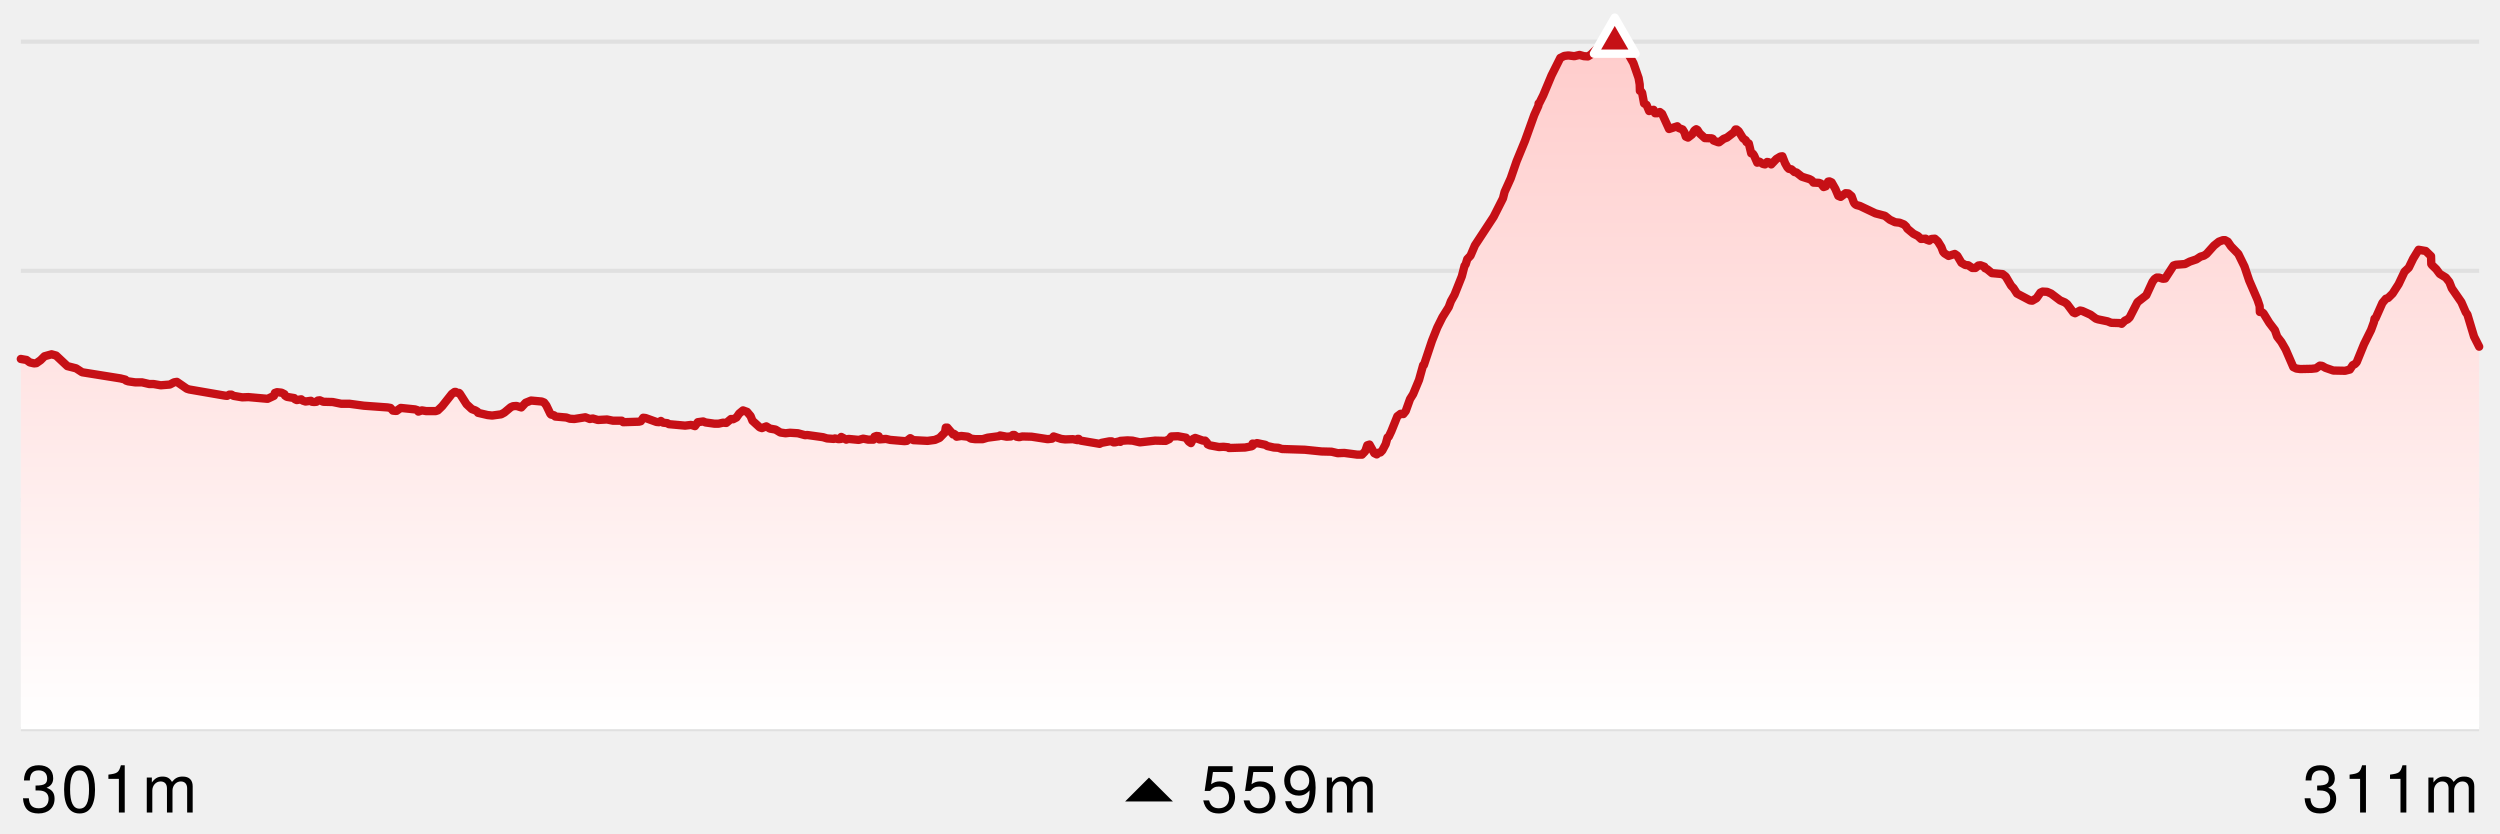
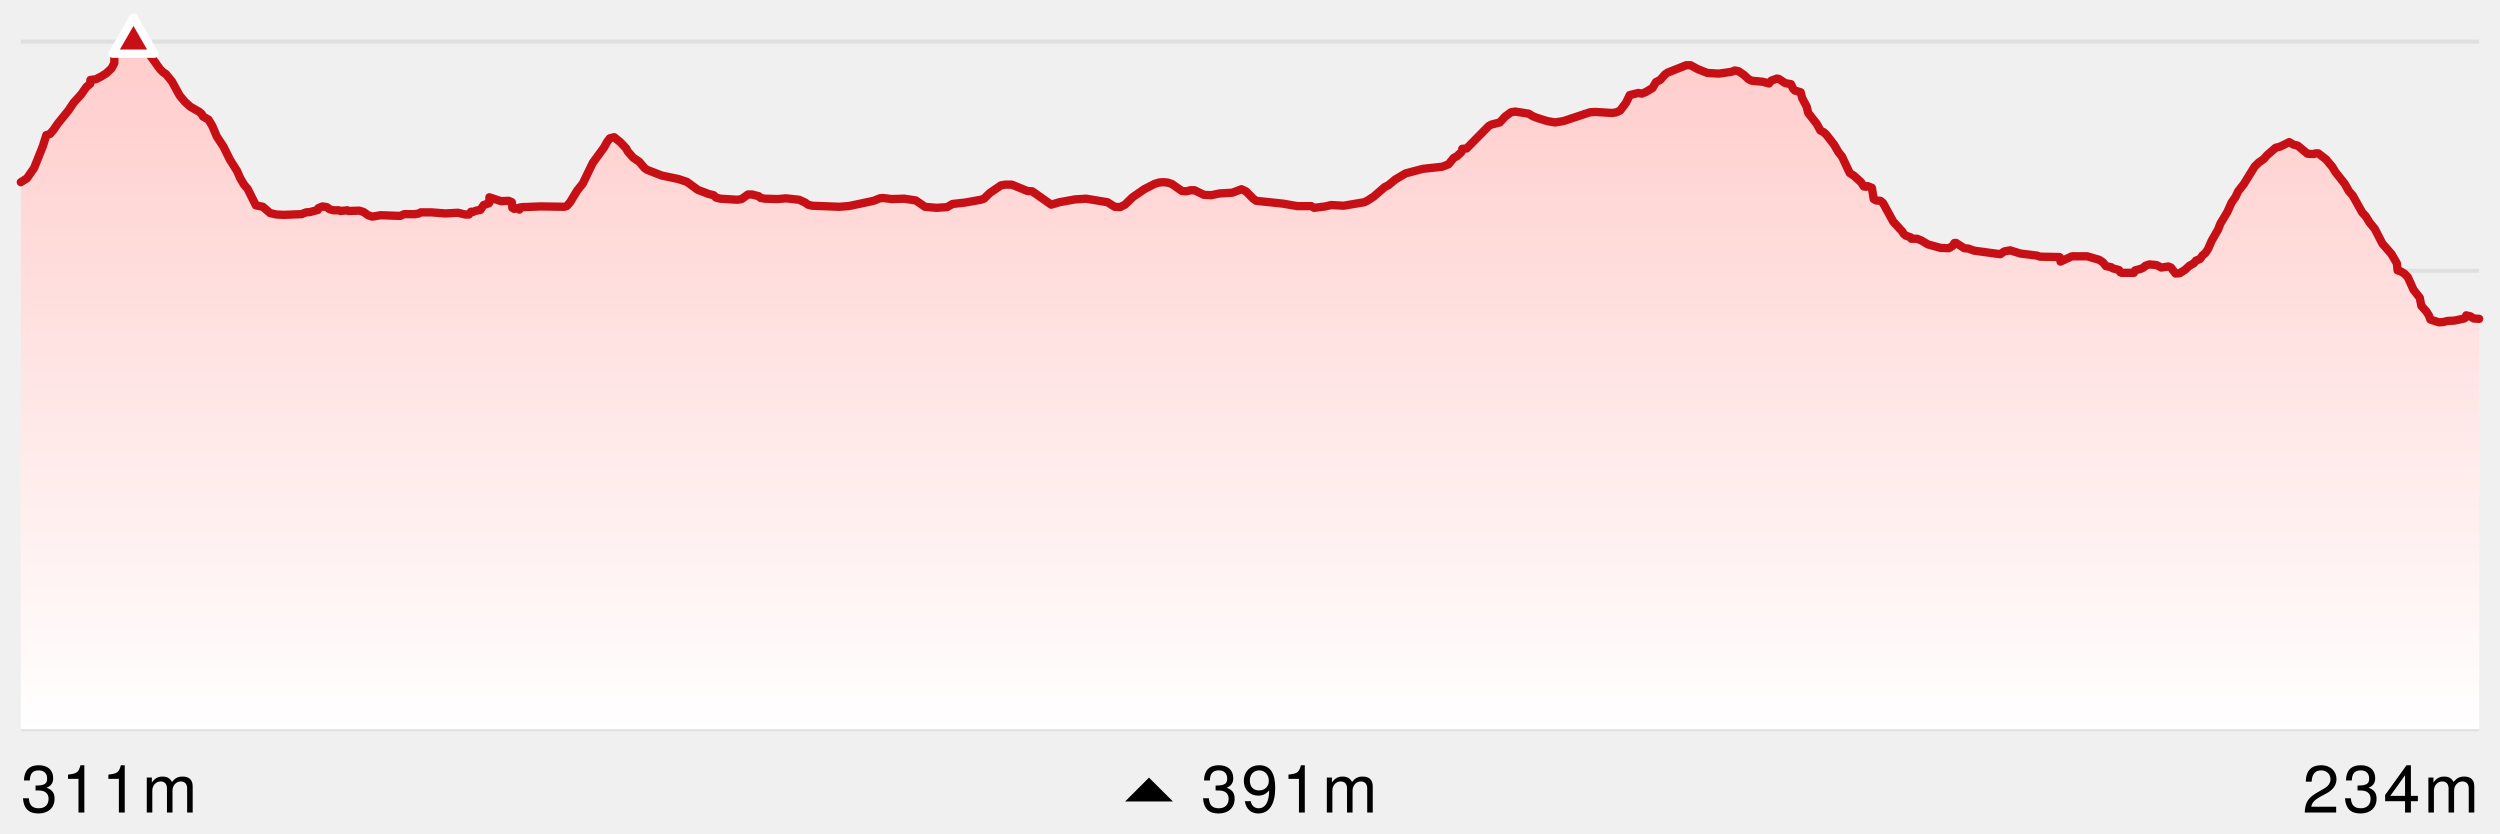
<svg xmlns="http://www.w3.org/2000/svg" version="1.1" width="600" height="200">
  <line x1="5" y1="10" x2="595" y2="10" stroke-width="1" stroke="#e0e0e0" />
  <line x1="5" y1="65" x2="595" y2="65" stroke-width="1" stroke="#e0e0e0" />
  <line x1="5" y1="120" x2="595" y2="120" stroke-width="1" stroke="#e0e0e0" />
  <line x1="5" y1="175" x2="595" y2="175" stroke-width="1" stroke="#e0e0e0" />
  <defs>
-     <linearGradient x1="0" y1="0" x2="0" y2="1" id="SvgjsLinearGradient1019">
+     <linearGradient x1="0" y1="0" x2="0" y2="1" id="SvgjsLinearGradient1020">
      <stop stop-opacity="1" stop-color="#ffcccb" offset="0" />
      <stop stop-opacity="1" stop-color="#ffffff" offset="1" />
    </linearGradient>
  </defs>
-   <path d="M5 86.154 L6.364 86.39 L7.153 86.98 L8.187 87.216 L8.725 87.157 L9.735 86.449 L10.68 85.504 L12.378 85.032 L13.458 85.327 L16.163 87.866 L18.256 88.397 L19.708 89.342 L28.917 90.818 L30.089 91.113 L30.262 91.349 L30.781 91.526 L32.416 91.762 L34.069 91.762 L35.85 92.175 L36.898 92.175 L38.583 92.47 L40.758 92.293 L41.778 91.762 L42.451 91.644 L44.854 93.297 L45.411 93.474 L53.959 94.95 L54.498 95.009 L55.037 94.714 L55.55 94.714 L56.066 95.009 L58.148 95.363 L59.608 95.304 L64.217 95.717 L65.734 95.009 L65.976 94.301 L66.491 94.123 L67.571 94.242 L68.264 94.596 L68.415 94.95 L68.857 95.245 L70.626 95.54 L70.822 95.835 L71.225 96.013 L72.292 95.835 L72.614 96.131 L73.323 96.367 L74.608 96.19 L74.876 96.426 L75.4 96.485 L75.949 96.426 L76.287 96.131 L76.757 96.072 L77.597 96.426 L79.848 96.485 L81.855 96.898 L83.827 96.898 L87.322 97.37 L93.029 97.784 L93.716 97.902 L94.291 98.551 L94.826 98.61 L95.176 98.61 L96.182 97.902 L99.603 98.256 L100.159 98.433 L100.415 98.787 L101.255 98.492 L102.297 98.669 L104.542 98.669 L105.077 98.492 L106.118 97.488 L108.455 94.537 L109.105 94.064 L109.38 94.064 L109.538 94.242 L110.172 94.301 L110.361 94.478 L111.979 97.016 L113.251 98.197 L114.069 98.492 L114.554 98.787 L114.735 99.082 L117.021 99.614 L118.124 99.732 L120.276 99.436 L121.041 99.023 L122.59 97.725 L123.135 97.488 L123.965 97.429 L125.116 97.784 L126.15 96.662 L127.46 96.131 L130.016 96.367 L130.589 96.603 L131.121 97.311 L132.082 99.318 L132.254 99.496 L132.979 99.673 L133.266 99.968 L135.932 100.204 L136.791 100.499 L137.843 100.558 L140.485 100.145 L141.553 100.558 L142.279 100.44 L143.495 100.794 L145.679 100.676 L147.122 100.971 L149.234 100.971 L149.566 101.326 L153.344 101.208 L153.802 101.089 L154.367 100.263 L154.92 100.322 L157.545 101.267 L158.144 101.326 L158.608 101.03 L159.155 101.444 L160.17 101.562 L160.525 101.798 L164.42 102.152 L165.868 101.975 L166.782 102.27 L167.47 101.326 L168.763 101.148 L169.314 101.385 L171.415 101.68 L172.488 101.68 L173.522 101.444 L174.305 101.503 L175.44 100.558 L175.956 100.617 L176.75 100.204 L177.402 99.259 L178.329 98.492 L179.296 98.846 L180.142 99.85 L180.584 100.971 L182.331 102.565 L182.85 102.742 L183.917 102.329 L184.773 102.86 L186.123 103.097 L187.288 103.805 L188.535 103.982 L189.607 103.864 L191.503 103.982 L193.243 104.454 L193.712 104.395 L197.519 104.927 L198.486 105.222 L200.084 105.34 L200.37 105.222 L201.263 105.399 L201.854 105.34 L201.907 104.868 L203.094 105.517 L203.636 105.34 L206.092 105.576 L207.168 105.281 L208.395 105.517 L209.621 105.517 L209.873 104.809 L210.363 104.631 L210.892 104.691 L211.038 105.458 L212.619 105.34 L213.65 105.576 L217.079 105.871 L217.63 105.812 L218.467 105.163 L219.217 105.635 L222.615 105.812 L224.386 105.576 L225.489 105.104 L226.807 103.746 L226.983 102.624 L227.349 102.624 L228.758 104.277 L228.787 104.1 L228.931 104.1 L229.352 104.395 L229.584 104.809 L230.718 104.631 L232.287 104.809 L233.062 105.281 L234.047 105.399 L235.833 105.399 L237.024 105.045 L239.744 104.691 L240.015 104.513 L241.604 104.809 L242.594 104.75 L243.083 104.395 L243.447 104.395 L243.967 104.809 L244.605 104.927 L245.374 104.75 L247.59 104.809 L251.438 105.399 L252.491 105.281 L252.868 104.75 L254.681 105.34 L255.633 105.458 L257.488 105.399 L258.573 105.635 L258.622 105.34 L258.899 105.34 L258.981 105.576 L259.383 105.753 L263.907 106.521 L264.363 106.284 L266.223 105.93 L266.821 105.93 L267.238 106.166 L267.596 106.166 L268.626 105.93 L268.888 106.048 L268.888 105.812 L270.586 105.694 L271.799 105.753 L273.59 106.166 L277.228 105.753 L279.762 105.812 L280.611 105.399 L281.126 104.75 L282.7 104.691 L284.635 105.045 L285.322 105.989 L285.833 106.343 L286.353 105.34 L286.865 105.104 L288.701 105.753 L289.236 105.753 L289.722 106.284 L289.838 106.639 L290.35 106.875 L292.571 107.288 L293.643 107.229 L294.789 107.347 L294.943 107.524 L298.81 107.406 L300.386 107.111 L300.595 106.993 L300.627 106.462 L301.165 106.521 L301.694 106.343 L303.687 106.757 L304.166 107.052 L305.724 107.406 L306.764 107.465 L307.68 107.76 L313.148 107.937 L317.165 108.351 L319.562 108.41 L321.053 108.764 L322.625 108.705 L325.763 109.118 L326.869 109.118 L327.664 108.292 L328.144 106.875 L328.681 106.698 L329.83 108.764 L330.414 109.059 L330.887 108.646 L331.303 108.587 L331.753 108.114 L332.571 106.58 L333.004 104.986 L333.299 104.809 L333.914 103.51 L335.361 99.909 L336.137 99.318 L336.802 99.377 L337.372 98.669 L338.409 95.776 L339.15 94.596 L340.568 91.172 L341.552 87.63 L341.728 87.63 L343.678 81.785 L344.949 78.597 L346.181 76.118 L347.696 73.698 L348.221 72.281 L349.079 70.746 L350.838 66.318 L351.497 63.78 L351.745 63.485 L352.145 62.186 L352.924 61.36 L353.982 58.88 L358.473 52.032 L360.713 47.605 L361.099 46.07 L362.562 42.823 L363.986 38.691 L366 33.791 L368.222 27.592 L369.225 25.349 L369.27 24.818 L369.427 24.758 L370.374 22.869 L372.37 18.088 L374.474 13.896 L375.432 13.424 L376.404 13.306 L377.836 13.483 L379.084 13.188 L380.144 13.483 L381.089 13.542 L381.761 13.129 L383.683 11.299 L384.755 11.122 L385.156 10.826 L387.541 10 L388.237 10.059 L389.346 10.886 L390.227 11.948 L392.018 15.136 L393.267 18.737 L393.527 20.272 L393.573 21.807 L393.809 21.866 L394.11 22.279 L394.579 24.818 L395.175 25.172 L395.794 26.648 L396.855 26.352 L397.225 27.179 L397.746 27.179 L398.36 26.884 L398.891 27.297 L400.573 30.957 L402.554 30.308 L402.906 30.721 L403.828 31.075 L404.269 31.784 L404.598 32.787 L405.122 33.023 L406.113 32.256 L406.67 31.311 L407.097 31.016 L407.393 31.193 L407.916 32.02 L409.158 33.141 L410.818 33.2 L411.076 33.318 L411.254 33.732 L412.368 34.145 L412.587 34.145 L413.685 33.318 L414.468 33.023 L416.097 31.784 L416.528 31.075 L416.772 31.075 L417.286 31.488 L418.335 33.2 L418.988 33.673 L419.145 34.086 L419.718 34.44 L420.289 36.801 L420.711 36.919 L420.987 37.333 L421.737 39.045 L422.298 38.809 L423.074 39.34 L423.593 39.458 L424.123 38.868 L424.443 38.927 L425.095 39.458 L426.325 38.159 L427.292 37.569 L427.768 37.51 L428.41 39.163 L428.977 40.166 L429.328 40.521 L429.943 40.639 L430.664 41.288 L431.179 41.406 L432.449 42.41 L434.313 43 L434.84 43.295 L435.226 43.826 L436.58 43.886 L437.025 44.063 L437.672 44.889 L438.194 44.712 L438.75 43.59 L439.062 43.531 L439.59 43.767 L440.496 45.361 L441.197 47.014 L441.757 47.25 L442.948 46.365 L443.611 46.424 L444.375 47.073 L444.88 48.49 L445.11 48.903 L445.506 49.199 L446.38 49.435 L450.115 51.206 L452.382 51.796 L453.57 52.741 L454.823 53.331 L455.899 53.449 L456.942 53.862 L457.505 54.394 L457.743 54.866 L459.233 56.106 L460.297 56.637 L461.048 57.345 L462.163 57.286 L462.369 57.522 L463.028 57.758 L463.131 57.522 L463.61 57.345 L464.36 57.286 L465.086 57.936 L465.927 59.293 L466.372 60.474 L466.707 60.828 L467.651 61.419 L469.148 60.946 L469.737 61.36 L470.752 63.072 L471.677 63.603 L472.372 63.662 L473.343 64.311 L474.098 64.311 L474.812 63.721 L475.325 63.662 L476.265 64.016 L476.405 64.37 L476.912 64.606 L478.059 65.551 L480.625 65.787 L481.382 66.377 L482.674 68.562 L483.241 69.152 L484.076 70.451 L487.226 72.104 L487.742 72.163 L488.76 71.572 L489.705 70.215 L490.235 69.979 L491.303 70.038 L492.257 70.451 L494.445 72.104 L495.564 72.576 L496.112 72.989 L497.609 74.996 L498.029 75.174 L499.226 74.524 L499.767 74.642 L501.725 75.528 L503.008 76.472 L503.534 76.649 L505.815 77.122 L506.686 77.476 L508.642 77.535 L509.198 77.712 L509.987 76.945 L510.627 76.649 L511.12 76.177 L512.998 72.517 L515.109 70.864 L516.61 67.617 L517.097 66.968 L517.614 66.614 L518.194 66.614 L519.101 66.909 L519.63 66.85 L521.662 63.721 L522.193 63.544 L524.404 63.367 L525.565 62.776 L527.134 62.245 L528.116 61.596 L528.934 61.36 L529.565 60.946 L531.366 58.939 L532.543 57.995 L533.501 57.64 L534.015 57.64 L534.664 57.995 L535.43 59.116 L537.2 60.946 L538.676 63.957 L539.802 67.322 L541.798 71.927 L542.313 73.462 L542.362 74.878 L542.814 74.878 L543.224 75.174 L544.636 77.476 L545.984 79.247 L546.521 80.782 L547.525 82.081 L548.553 83.852 L550.396 88.102 L551.135 88.456 L552.075 88.574 L554.778 88.515 L555.837 88.397 L556.764 87.748 L557.299 87.807 L558.113 88.279 L559.991 88.928 L562.815 88.987 L563.963 88.692 L564.667 87.63 L565.172 87.394 L565.609 86.921 L567.363 82.612 L569.06 79.188 L569.745 77.299 L569.891 76.472 L570.1 76.472 L571.779 72.694 L572.621 71.691 L573.15 71.513 L574.226 70.451 L575.667 68.208 L577.096 65.197 L578.103 64.252 L579.162 62.068 L580.464 59.943 L582.172 60.238 L583.45 61.478 L583.506 63.367 L583.671 63.603 L584.703 64.606 L585.536 65.728 L586.997 66.614 L587.837 67.676 L588.442 69.211 L590.728 72.517 L591.782 74.937 L592.171 75.469 L593.768 80.782 L595 83.202 L 595 175 L 5 175 Z" fill="url(#SvgjsLinearGradient1019)" stroke="none" />
-   <path d="M5 86.154 L6.364 86.39 L7.153 86.98 L8.187 87.216 L8.725 87.157 L9.735 86.449 L10.68 85.504 L12.378 85.032 L13.458 85.327 L16.163 87.866 L18.256 88.397 L19.708 89.342 L28.917 90.818 L30.089 91.113 L30.262 91.349 L30.781 91.526 L32.416 91.762 L34.069 91.762 L35.85 92.175 L36.898 92.175 L38.583 92.47 L40.758 92.293 L41.778 91.762 L42.451 91.644 L44.854 93.297 L45.411 93.474 L53.959 94.95 L54.498 95.009 L55.037 94.714 L55.55 94.714 L56.066 95.009 L58.148 95.363 L59.608 95.304 L64.217 95.717 L65.734 95.009 L65.976 94.301 L66.491 94.123 L67.571 94.242 L68.264 94.596 L68.415 94.95 L68.857 95.245 L70.626 95.54 L70.822 95.835 L71.225 96.013 L72.292 95.835 L72.614 96.131 L73.323 96.367 L74.608 96.19 L74.876 96.426 L75.4 96.485 L75.949 96.426 L76.287 96.131 L76.757 96.072 L77.597 96.426 L79.848 96.485 L81.855 96.898 L83.827 96.898 L87.322 97.37 L93.029 97.784 L93.716 97.902 L94.291 98.551 L94.826 98.61 L95.176 98.61 L96.182 97.902 L99.603 98.256 L100.159 98.433 L100.415 98.787 L101.255 98.492 L102.297 98.669 L104.542 98.669 L105.077 98.492 L106.118 97.488 L108.455 94.537 L109.105 94.064 L109.38 94.064 L109.538 94.242 L110.172 94.301 L110.361 94.478 L111.979 97.016 L113.251 98.197 L114.069 98.492 L114.554 98.787 L114.735 99.082 L117.021 99.614 L118.124 99.732 L120.276 99.436 L121.041 99.023 L122.59 97.725 L123.135 97.488 L123.965 97.429 L125.116 97.784 L126.15 96.662 L127.46 96.131 L130.016 96.367 L130.589 96.603 L131.121 97.311 L132.082 99.318 L132.254 99.496 L132.979 99.673 L133.266 99.968 L135.932 100.204 L136.791 100.499 L137.843 100.558 L140.485 100.145 L141.553 100.558 L142.279 100.44 L143.495 100.794 L145.679 100.676 L147.122 100.971 L149.234 100.971 L149.566 101.326 L153.344 101.208 L153.802 101.089 L154.367 100.263 L154.92 100.322 L157.545 101.267 L158.144 101.326 L158.608 101.03 L159.155 101.444 L160.17 101.562 L160.525 101.798 L164.42 102.152 L165.868 101.975 L166.782 102.27 L167.47 101.326 L168.763 101.148 L169.314 101.385 L171.415 101.68 L172.488 101.68 L173.522 101.444 L174.305 101.503 L175.44 100.558 L175.956 100.617 L176.75 100.204 L177.402 99.259 L178.329 98.492 L179.296 98.846 L180.142 99.85 L180.584 100.971 L182.331 102.565 L182.85 102.742 L183.917 102.329 L184.773 102.86 L186.123 103.097 L187.288 103.805 L188.535 103.982 L189.607 103.864 L191.503 103.982 L193.243 104.454 L193.712 104.395 L197.519 104.927 L198.486 105.222 L200.084 105.34 L200.37 105.222 L201.263 105.399 L201.854 105.34 L201.907 104.868 L203.094 105.517 L203.636 105.34 L206.092 105.576 L207.168 105.281 L208.395 105.517 L209.621 105.517 L209.873 104.809 L210.363 104.631 L210.892 104.691 L211.038 105.458 L212.619 105.34 L213.65 105.576 L217.079 105.871 L217.63 105.812 L218.467 105.163 L219.217 105.635 L222.615 105.812 L224.386 105.576 L225.489 105.104 L226.807 103.746 L226.983 102.624 L227.349 102.624 L228.758 104.277 L228.787 104.1 L228.931 104.1 L229.352 104.395 L229.584 104.809 L230.718 104.631 L232.287 104.809 L233.062 105.281 L234.047 105.399 L235.833 105.399 L237.024 105.045 L239.744 104.691 L240.015 104.513 L241.604 104.809 L242.594 104.75 L243.083 104.395 L243.447 104.395 L243.967 104.809 L244.605 104.927 L245.374 104.75 L247.59 104.809 L251.438 105.399 L252.491 105.281 L252.868 104.75 L254.681 105.34 L255.633 105.458 L257.488 105.399 L258.573 105.635 L258.622 105.34 L258.899 105.34 L258.981 105.576 L259.383 105.753 L263.907 106.521 L264.363 106.284 L266.223 105.93 L266.821 105.93 L267.238 106.166 L267.596 106.166 L268.626 105.93 L268.888 106.048 L268.888 105.812 L270.586 105.694 L271.799 105.753 L273.59 106.166 L277.228 105.753 L279.762 105.812 L280.611 105.399 L281.126 104.75 L282.7 104.691 L284.635 105.045 L285.322 105.989 L285.833 106.343 L286.353 105.34 L286.865 105.104 L288.701 105.753 L289.236 105.753 L289.722 106.284 L289.838 106.639 L290.35 106.875 L292.571 107.288 L293.643 107.229 L294.789 107.347 L294.943 107.524 L298.81 107.406 L300.386 107.111 L300.595 106.993 L300.627 106.462 L301.165 106.521 L301.694 106.343 L303.687 106.757 L304.166 107.052 L305.724 107.406 L306.764 107.465 L307.68 107.76 L313.148 107.937 L317.165 108.351 L319.562 108.41 L321.053 108.764 L322.625 108.705 L325.763 109.118 L326.869 109.118 L327.664 108.292 L328.144 106.875 L328.681 106.698 L329.83 108.764 L330.414 109.059 L330.887 108.646 L331.303 108.587 L331.753 108.114 L332.571 106.58 L333.004 104.986 L333.299 104.809 L333.914 103.51 L335.361 99.909 L336.137 99.318 L336.802 99.377 L337.372 98.669 L338.409 95.776 L339.15 94.596 L340.568 91.172 L341.552 87.63 L341.728 87.63 L343.678 81.785 L344.949 78.597 L346.181 76.118 L347.696 73.698 L348.221 72.281 L349.079 70.746 L350.838 66.318 L351.497 63.78 L351.745 63.485 L352.145 62.186 L352.924 61.36 L353.982 58.88 L358.473 52.032 L360.713 47.605 L361.099 46.07 L362.562 42.823 L363.986 38.691 L366 33.791 L368.222 27.592 L369.225 25.349 L369.27 24.818 L369.427 24.758 L370.374 22.869 L372.37 18.088 L374.474 13.896 L375.432 13.424 L376.404 13.306 L377.836 13.483 L379.084 13.188 L380.144 13.483 L381.089 13.542 L381.761 13.129 L383.683 11.299 L384.755 11.122 L385.156 10.826 L387.541 10 L388.237 10.059 L389.346 10.886 L390.227 11.948 L392.018 15.136 L393.267 18.737 L393.527 20.272 L393.573 21.807 L393.809 21.866 L394.11 22.279 L394.579 24.818 L395.175 25.172 L395.794 26.648 L396.855 26.352 L397.225 27.179 L397.746 27.179 L398.36 26.884 L398.891 27.297 L400.573 30.957 L402.554 30.308 L402.906 30.721 L403.828 31.075 L404.269 31.784 L404.598 32.787 L405.122 33.023 L406.113 32.256 L406.67 31.311 L407.097 31.016 L407.393 31.193 L407.916 32.02 L409.158 33.141 L410.818 33.2 L411.076 33.318 L411.254 33.732 L412.368 34.145 L412.587 34.145 L413.685 33.318 L414.468 33.023 L416.097 31.784 L416.528 31.075 L416.772 31.075 L417.286 31.488 L418.335 33.2 L418.988 33.673 L419.145 34.086 L419.718 34.44 L420.289 36.801 L420.711 36.919 L420.987 37.333 L421.737 39.045 L422.298 38.809 L423.074 39.34 L423.593 39.458 L424.123 38.868 L424.443 38.927 L425.095 39.458 L426.325 38.159 L427.292 37.569 L427.768 37.51 L428.41 39.163 L428.977 40.166 L429.328 40.521 L429.943 40.639 L430.664 41.288 L431.179 41.406 L432.449 42.41 L434.313 43 L434.84 43.295 L435.226 43.826 L436.58 43.886 L437.025 44.063 L437.672 44.889 L438.194 44.712 L438.75 43.59 L439.062 43.531 L439.59 43.767 L440.496 45.361 L441.197 47.014 L441.757 47.25 L442.948 46.365 L443.611 46.424 L444.375 47.073 L444.88 48.49 L445.11 48.903 L445.506 49.199 L446.38 49.435 L450.115 51.206 L452.382 51.796 L453.57 52.741 L454.823 53.331 L455.899 53.449 L456.942 53.862 L457.505 54.394 L457.743 54.866 L459.233 56.106 L460.297 56.637 L461.048 57.345 L462.163 57.286 L462.369 57.522 L463.028 57.758 L463.131 57.522 L463.61 57.345 L464.36 57.286 L465.086 57.936 L465.927 59.293 L466.372 60.474 L466.707 60.828 L467.651 61.419 L469.148 60.946 L469.737 61.36 L470.752 63.072 L471.677 63.603 L472.372 63.662 L473.343 64.311 L474.098 64.311 L474.812 63.721 L475.325 63.662 L476.265 64.016 L476.405 64.37 L476.912 64.606 L478.059 65.551 L480.625 65.787 L481.382 66.377 L482.674 68.562 L483.241 69.152 L484.076 70.451 L487.226 72.104 L487.742 72.163 L488.76 71.572 L489.705 70.215 L490.235 69.979 L491.303 70.038 L492.257 70.451 L494.445 72.104 L495.564 72.576 L496.112 72.989 L497.609 74.996 L498.029 75.174 L499.226 74.524 L499.767 74.642 L501.725 75.528 L503.008 76.472 L503.534 76.649 L505.815 77.122 L506.686 77.476 L508.642 77.535 L509.198 77.712 L509.987 76.945 L510.627 76.649 L511.12 76.177 L512.998 72.517 L515.109 70.864 L516.61 67.617 L517.097 66.968 L517.614 66.614 L518.194 66.614 L519.101 66.909 L519.63 66.85 L521.662 63.721 L522.193 63.544 L524.404 63.367 L525.565 62.776 L527.134 62.245 L528.116 61.596 L528.934 61.36 L529.565 60.946 L531.366 58.939 L532.543 57.995 L533.501 57.64 L534.015 57.64 L534.664 57.995 L535.43 59.116 L537.2 60.946 L538.676 63.957 L539.802 67.322 L541.798 71.927 L542.313 73.462 L542.362 74.878 L542.814 74.878 L543.224 75.174 L544.636 77.476 L545.984 79.247 L546.521 80.782 L547.525 82.081 L548.553 83.852 L550.396 88.102 L551.135 88.456 L552.075 88.574 L554.778 88.515 L555.837 88.397 L556.764 87.748 L557.299 87.807 L558.113 88.279 L559.991 88.928 L562.815 88.987 L563.963 88.692 L564.667 87.63 L565.172 87.394 L565.609 86.921 L567.363 82.612 L569.06 79.188 L569.745 77.299 L569.891 76.472 L570.1 76.472 L571.779 72.694 L572.621 71.691 L573.15 71.513 L574.226 70.451 L575.667 68.208 L577.096 65.197 L578.103 64.252 L579.162 62.068 L580.464 59.943 L582.172 60.238 L583.45 61.478 L583.506 63.367 L583.671 63.603 L584.703 64.606 L585.536 65.728 L586.997 66.614 L587.837 67.676 L588.442 69.211 L590.728 72.517 L591.782 74.937 L592.171 75.469 L593.768 80.782 L595 83.202" fill="none" stroke-linejoin="round" stroke-linecap="round" stroke-width="2" stroke="#c61016" />
+   <path d="M5 43.725 L6.463 42.798 L8.17 40.353 L10.264 35.125 L11.115 32.427 L11.963 32.174 L12.783 31.247 L13.824 29.729 L16.414 26.525 L17.72 24.586 L19.427 22.731 L20.734 20.876 L21.643 20.118 L21.709 19.19 L22.997 19.021 L24.32 18.347 L25.515 17.588 L26.775 16.408 L27.435 15.143 L27.435 12.361 L28.395 11.265 L30.113 10.506 L32.033 10 L33.08 10.084 L34.33 10.927 L38.394 16.576 L39.14 17.335 L39.804 17.757 L41.256 19.527 L43.102 22.9 L44.356 24.417 L45.659 25.598 L47.856 26.863 L48.427 27.368 L48.724 27.959 L50.047 28.717 L50.955 30.235 L52.03 32.764 L53.645 35.21 L55.188 38.329 L56.887 41.027 L57.668 42.798 L58.571 44.315 L59.431 45.327 L61.415 49.29 L63.074 49.627 L64.836 51.145 L66.351 51.482 L68.059 51.566 L72.377 51.398 L73.408 50.976 L74.403 50.892 L76.28 50.386 L76.397 49.964 L77.409 49.543 L78.45 49.711 L79.083 50.217 L80.078 50.47 L81.326 50.47 L81.717 50.639 L83.379 50.47 L83.616 50.639 L86.234 50.554 L87.278 50.892 L88.331 51.65 L89.336 51.988 L91.381 51.65 L96.043 51.819 L96.994 51.398 L99.581 51.398 L100.566 51.229 L100.937 50.976 L103.668 50.976 L106.9 51.229 L109.892 51.06 L111.645 51.482 L112.539 51.482 L113.061 50.807 L113.448 50.892 L114.273 50.554 L115.285 50.386 L116.08 49.205 L117.327 48.784 L117.456 48.615 L117.456 47.351 L120.241 48.278 L122.074 48.194 L122.838 48.531 L122.96 49.88 L123.322 49.88 L123.387 50.133 L124.221 49.964 L124.652 50.301 L124.756 49.796 L125.335 49.711 L129.777 49.543 L135.47 49.627 L136.025 49.458 L136.83 48.531 L138.514 45.749 L139.863 44.062 L142.266 39.088 L144.974 35.378 L145.718 34.029 L146.364 33.186 L147.4 32.933 L148.868 34.113 L150.299 35.631 L150.623 36.306 L151.954 37.823 L153.424 38.835 L154.712 40.353 L155.336 40.774 L158.799 42.123 L162.817 42.966 L164.849 43.641 L167.502 45.58 L170.194 46.592 L171.276 46.845 L171.86 47.435 L172.896 47.688 L176.996 47.941 L177.984 47.772 L179.518 46.676 L180.491 46.676 L182.116 47.098 L182.562 47.519 L183.624 47.688 L186.635 47.772 L188.667 47.603 L191.781 47.941 L193.245 48.615 L193.915 49.121 L194.899 49.374 L201.401 49.627 L203.682 49.458 L205.723 49.037 L209.665 48.194 L211.133 47.603 L211.933 47.519 L213.996 47.772 L217.023 47.688 L219.801 48.109 L221.989 49.627 L224.738 49.88 L227.287 49.711 L228.604 48.952 L231.631 48.615 L235.383 47.941 L236.148 47.688 L237.532 46.339 L240.22 44.484 L241.253 44.315 L242.84 44.315 L246.556 45.833 L247.739 45.917 L252.292 49.121 L254.273 48.531 L257.985 47.856 L260.667 47.688 L265.79 48.531 L267.515 49.627 L268.806 49.711 L269.996 49.121 L271.807 47.351 L274.611 45.411 L277.076 44.147 L278.157 43.809 L279.153 43.725 L280.217 43.809 L281.242 44.147 L283.645 45.833 L284.694 45.917 L285.691 45.664 L286.694 45.664 L288.933 46.76 L290.705 46.845 L292.712 46.423 L295.736 46.254 L297.96 45.411 L299.027 45.917 L300.787 47.688 L301.483 48.194 L307.878 48.868 L311.304 49.458 L314.678 49.458 L315.383 49.88 L318.083 49.543 L319.466 49.205 L322.449 49.374 L327.442 48.531 L328.272 48.109 L329.693 47.182 L332.315 44.905 L333.166 44.484 L334.914 43.051 L337.344 41.617 L341.495 40.521 L346.144 40.015 L347.655 39.425 L348.883 37.908 L349.666 37.486 L350.67 36.559 L350.933 36.137 L350.945 35.715 L351.992 35.631 L357.314 30.235 L357.93 29.898 L359.93 29.392 L361.25 27.959 L362.628 26.947 L363.653 26.778 L366.898 27.284 L367.84 27.874 L368.9 28.296 L371.341 29.055 L373.202 29.392 L375.241 29.055 L381.577 26.947 L382.836 26.863 L386.924 27.115 L387.973 26.947 L388.838 26.525 L390.232 24.67 L391.14 22.816 L393.22 22.31 L394.04 22.478 L395.049 22.057 L396.592 21.129 L397.434 19.696 L398.44 19.19 L399.63 17.841 L400.247 17.42 L404.713 15.649 L405.728 15.649 L407.413 16.576 L409.758 17.504 L412.509 17.672 L415.489 17.251 L416.347 16.914 L417.25 17.082 L418.586 18.01 L419.57 18.937 L420.314 19.359 L422.994 19.612 L424.566 20.033 L425.103 19.359 L426.457 18.853 L426.922 18.937 L428.44 19.949 L429.827 20.202 L430.352 21.298 L430.746 21.719 L432.151 22.141 L432.535 23.574 L433.602 25.598 L433.972 27.115 L436.032 29.729 L436.893 31.331 L437.714 31.753 L438.269 32.259 L440.231 34.788 L441.197 36.474 L442.072 37.57 L443.941 41.533 L444.98 42.207 L446.636 43.725 L447.306 44.737 L447.877 44.821 L448.197 44.653 L449.25 45.074 L449.69 47.772 L450.269 48.109 L451.292 48.194 L451.916 48.7 L454.361 53.168 L456.595 55.613 L456.866 56.119 L457.376 56.541 L458.562 56.962 L458.719 57.299 L460.09 57.299 L461.131 57.721 L462.694 58.648 L465.727 59.492 L467.698 59.576 L468.564 59.07 L469.087 58.311 L469.455 58.311 L471.437 59.576 L472.395 59.66 L473.843 60.166 L480.07 61.009 L481.034 60.335 L482.434 60.082 L484.869 60.841 L488.889 61.346 L489.592 61.599 L494.264 61.684 L494.423 61.852 L494.522 62.78 L497.26 61.515 L500.929 61.515 L503.819 62.358 L504.701 62.948 L505.433 63.876 L506.702 64.129 L507.003 64.382 L508.567 64.803 L508.833 65.309 L509.162 65.478 L512.13 65.478 L512.414 64.888 L513.714 64.55 L514.464 64.213 L514.877 63.792 L515.851 63.454 L517.582 63.623 L518.709 64.213 L520.431 63.96 L521.037 64.213 L522.126 65.646 L523.135 65.562 L524.453 64.719 L525.456 63.792 L526.503 63.201 L527.058 62.527 L527.966 62.19 L528.637 61.262 L529.264 60.756 L529.939 59.745 L530.786 57.805 L532.329 55.107 L532.891 53.674 L534.557 50.892 L535.579 48.615 L536.522 47.266 L537.157 45.917 L538.534 44.147 L541.147 39.931 L542.103 39.004 L543.306 38.16 L544.111 37.233 L546.165 35.462 L547.171 35.21 L549.417 34.113 L550.432 34.704 L551.451 34.957 L553.793 36.896 L555.283 36.98 L555.665 36.811 L556.398 36.811 L558.242 38.245 L559.79 40.1 L560.491 41.28 L562.767 44.147 L563.704 45.833 L564.653 46.929 L566.92 50.976 L567.77 51.903 L568.713 53.421 L569.958 54.939 L571.785 58.48 L573.917 60.925 L575.248 63.201 L575.423 64.888 L576.191 65.141 L577.025 65.646 L577.867 66.49 L579.229 69.525 L580.743 71.464 L581.117 73.403 L582.325 74.752 L582.917 75.68 L583.291 76.691 L585.369 77.366 L586.382 77.282 L587.405 77.029 L589.043 76.944 L591.417 76.438 L591.875 76.101 L591.895 75.68 L592.921 75.933 L593.688 76.438 L595 76.523 L 595 175 L 5 175 Z" fill="url(#SvgjsLinearGradient1020)" stroke="none" />
+   <path d="M5 43.725 L6.463 42.798 L8.17 40.353 L10.264 35.125 L11.115 32.427 L11.963 32.174 L12.783 31.247 L13.824 29.729 L16.414 26.525 L17.72 24.586 L19.427 22.731 L20.734 20.876 L21.643 20.118 L21.709 19.19 L22.997 19.021 L24.32 18.347 L25.515 17.588 L26.775 16.408 L27.435 15.143 L27.435 12.361 L28.395 11.265 L30.113 10.506 L32.033 10 L33.08 10.084 L34.33 10.927 L38.394 16.576 L39.14 17.335 L39.804 17.757 L41.256 19.527 L43.102 22.9 L44.356 24.417 L45.659 25.598 L47.856 26.863 L48.427 27.368 L48.724 27.959 L50.047 28.717 L50.955 30.235 L52.03 32.764 L53.645 35.21 L55.188 38.329 L56.887 41.027 L57.668 42.798 L58.571 44.315 L59.431 45.327 L61.415 49.29 L63.074 49.627 L64.836 51.145 L66.351 51.482 L68.059 51.566 L72.377 51.398 L73.408 50.976 L74.403 50.892 L76.28 50.386 L76.397 49.964 L77.409 49.543 L78.45 49.711 L79.083 50.217 L80.078 50.47 L81.326 50.47 L81.717 50.639 L83.379 50.47 L83.616 50.639 L86.234 50.554 L87.278 50.892 L88.331 51.65 L89.336 51.988 L91.381 51.65 L96.043 51.819 L96.994 51.398 L99.581 51.398 L100.566 51.229 L100.937 50.976 L103.668 50.976 L106.9 51.229 L109.892 51.06 L111.645 51.482 L112.539 51.482 L113.061 50.807 L113.448 50.892 L114.273 50.554 L115.285 50.386 L116.08 49.205 L117.327 48.784 L117.456 48.615 L117.456 47.351 L120.241 48.278 L122.074 48.194 L122.838 48.531 L122.96 49.88 L123.322 49.88 L123.387 50.133 L124.221 49.964 L124.652 50.301 L124.756 49.796 L125.335 49.711 L129.777 49.543 L135.47 49.627 L136.025 49.458 L136.83 48.531 L138.514 45.749 L139.863 44.062 L142.266 39.088 L144.974 35.378 L145.718 34.029 L146.364 33.186 L147.4 32.933 L148.868 34.113 L150.299 35.631 L150.623 36.306 L151.954 37.823 L153.424 38.835 L154.712 40.353 L155.336 40.774 L158.799 42.123 L162.817 42.966 L164.849 43.641 L167.502 45.58 L170.194 46.592 L171.276 46.845 L171.86 47.435 L172.896 47.688 L176.996 47.941 L177.984 47.772 L179.518 46.676 L180.491 46.676 L182.116 47.098 L182.562 47.519 L183.624 47.688 L186.635 47.772 L188.667 47.603 L191.781 47.941 L193.245 48.615 L193.915 49.121 L194.899 49.374 L201.401 49.627 L203.682 49.458 L205.723 49.037 L209.665 48.194 L211.133 47.603 L211.933 47.519 L213.996 47.772 L217.023 47.688 L219.801 48.109 L221.989 49.627 L224.738 49.88 L227.287 49.711 L228.604 48.952 L231.631 48.615 L235.383 47.941 L236.148 47.688 L237.532 46.339 L240.22 44.484 L241.253 44.315 L242.84 44.315 L246.556 45.833 L247.739 45.917 L252.292 49.121 L254.273 48.531 L257.985 47.856 L260.667 47.688 L265.79 48.531 L267.515 49.627 L268.806 49.711 L269.996 49.121 L271.807 47.351 L274.611 45.411 L277.076 44.147 L278.157 43.809 L279.153 43.725 L280.217 43.809 L281.242 44.147 L283.645 45.833 L284.694 45.917 L285.691 45.664 L286.694 45.664 L288.933 46.76 L290.705 46.845 L292.712 46.423 L295.736 46.254 L297.96 45.411 L299.027 45.917 L300.787 47.688 L301.483 48.194 L307.878 48.868 L311.304 49.458 L314.678 49.458 L315.383 49.88 L318.083 49.543 L319.466 49.205 L322.449 49.374 L327.442 48.531 L328.272 48.109 L329.693 47.182 L332.315 44.905 L333.166 44.484 L334.914 43.051 L337.344 41.617 L341.495 40.521 L346.144 40.015 L347.655 39.425 L348.883 37.908 L349.666 37.486 L350.67 36.559 L350.933 36.137 L350.945 35.715 L351.992 35.631 L357.314 30.235 L357.93 29.898 L359.93 29.392 L361.25 27.959 L362.628 26.947 L363.653 26.778 L366.898 27.284 L367.84 27.874 L368.9 28.296 L371.341 29.055 L373.202 29.392 L375.241 29.055 L381.577 26.947 L382.836 26.863 L386.924 27.115 L387.973 26.947 L388.838 26.525 L390.232 24.67 L391.14 22.816 L393.22 22.31 L394.04 22.478 L395.049 22.057 L396.592 21.129 L397.434 19.696 L398.44 19.19 L399.63 17.841 L400.247 17.42 L404.713 15.649 L405.728 15.649 L407.413 16.576 L409.758 17.504 L412.509 17.672 L415.489 17.251 L416.347 16.914 L417.25 17.082 L418.586 18.01 L419.57 18.937 L420.314 19.359 L422.994 19.612 L424.566 20.033 L425.103 19.359 L426.457 18.853 L426.922 18.937 L428.44 19.949 L429.827 20.202 L430.352 21.298 L430.746 21.719 L432.151 22.141 L432.535 23.574 L433.602 25.598 L433.972 27.115 L436.032 29.729 L436.893 31.331 L437.714 31.753 L438.269 32.259 L440.231 34.788 L441.197 36.474 L442.072 37.57 L443.941 41.533 L444.98 42.207 L446.636 43.725 L447.306 44.737 L447.877 44.821 L448.197 44.653 L449.25 45.074 L449.69 47.772 L450.269 48.109 L451.292 48.194 L451.916 48.7 L454.361 53.168 L456.595 55.613 L456.866 56.119 L457.376 56.541 L458.562 56.962 L458.719 57.299 L460.09 57.299 L461.131 57.721 L462.694 58.648 L465.727 59.492 L467.698 59.576 L468.564 59.07 L469.087 58.311 L469.455 58.311 L471.437 59.576 L472.395 59.66 L473.843 60.166 L480.07 61.009 L481.034 60.335 L482.434 60.082 L484.869 60.841 L488.889 61.346 L489.592 61.599 L494.264 61.684 L494.423 61.852 L494.522 62.78 L497.26 61.515 L500.929 61.515 L503.819 62.358 L504.701 62.948 L505.433 63.876 L506.702 64.129 L507.003 64.382 L508.567 64.803 L508.833 65.309 L509.162 65.478 L512.13 65.478 L512.414 64.888 L513.714 64.55 L514.464 64.213 L514.877 63.792 L515.851 63.454 L517.582 63.623 L518.709 64.213 L520.431 63.96 L521.037 64.213 L522.126 65.646 L523.135 65.562 L524.453 64.719 L525.456 63.792 L526.503 63.201 L527.058 62.527 L527.966 62.19 L528.637 61.262 L529.264 60.756 L529.939 59.745 L530.786 57.805 L532.329 55.107 L532.891 53.674 L534.557 50.892 L535.579 48.615 L536.522 47.266 L537.157 45.917 L538.534 44.147 L541.147 39.931 L542.103 39.004 L543.306 38.16 L544.111 37.233 L546.165 35.462 L547.171 35.21 L549.417 34.113 L550.432 34.704 L551.451 34.957 L553.793 36.896 L555.283 36.98 L555.665 36.811 L556.398 36.811 L558.242 38.245 L559.79 40.1 L560.491 41.28 L562.767 44.147 L563.704 45.833 L564.653 46.929 L566.92 50.976 L567.77 51.903 L568.713 53.421 L569.958 54.939 L571.785 58.48 L573.917 60.925 L575.248 63.201 L575.423 64.888 L576.191 65.141 L577.025 65.646 L577.867 66.49 L579.229 69.525 L580.743 71.464 L581.117 73.403 L582.325 74.752 L582.917 75.68 L583.291 76.691 L585.369 77.366 L586.382 77.282 L587.405 77.029 L589.043 76.944 L591.417 76.438 L591.875 76.101 L591.895 75.68 L592.921 75.933 L593.688 76.438 L595 76.523" fill="none" stroke-linejoin="round" stroke-linecap="round" stroke-width="2" stroke="#c61016" />
  <style>
    .keyElevationLabel {
      font-family: Helvetica Neue, sans-serif;
      font-size: 16px;
      font-weight: 300;
      letter-spacing: 0.05em;
      dominant-baseline: alphabetical;
    }
  </style>
  <text x="5" y="195" class="keyElevationLabel" text-anchor="start">
-     <tspan dy="0" x="5">301m</tspan>
+     <tspan dy="0" x="5">311m</tspan>
  </text>
  <text x="300" y="195" class="keyElevationLabel" text-anchor="middle">
-     <tspan dy="0" x="300">⏶ 559m</tspan>
+     <tspan dy="0" x="300">⏶ 391m</tspan>
  </text>
  <text x="595" y="195" class="keyElevationLabel" text-anchor="end">
-     <tspan dy="0" x="595">311m</tspan>
+     <tspan dy="0" x="595">234m</tspan>
  </text>
-   <polygon points="387.541,4.226 382.541,12.887 392.541,12.887" fill="#c61016" stroke-linejoin="round" stroke-width="2" stroke="white" />
+   <polygon points="32.033,4.226 27.033,12.887 37.033,12.887" fill="#c61016" stroke-linejoin="round" stroke-width="2" stroke="white" />
</svg>
